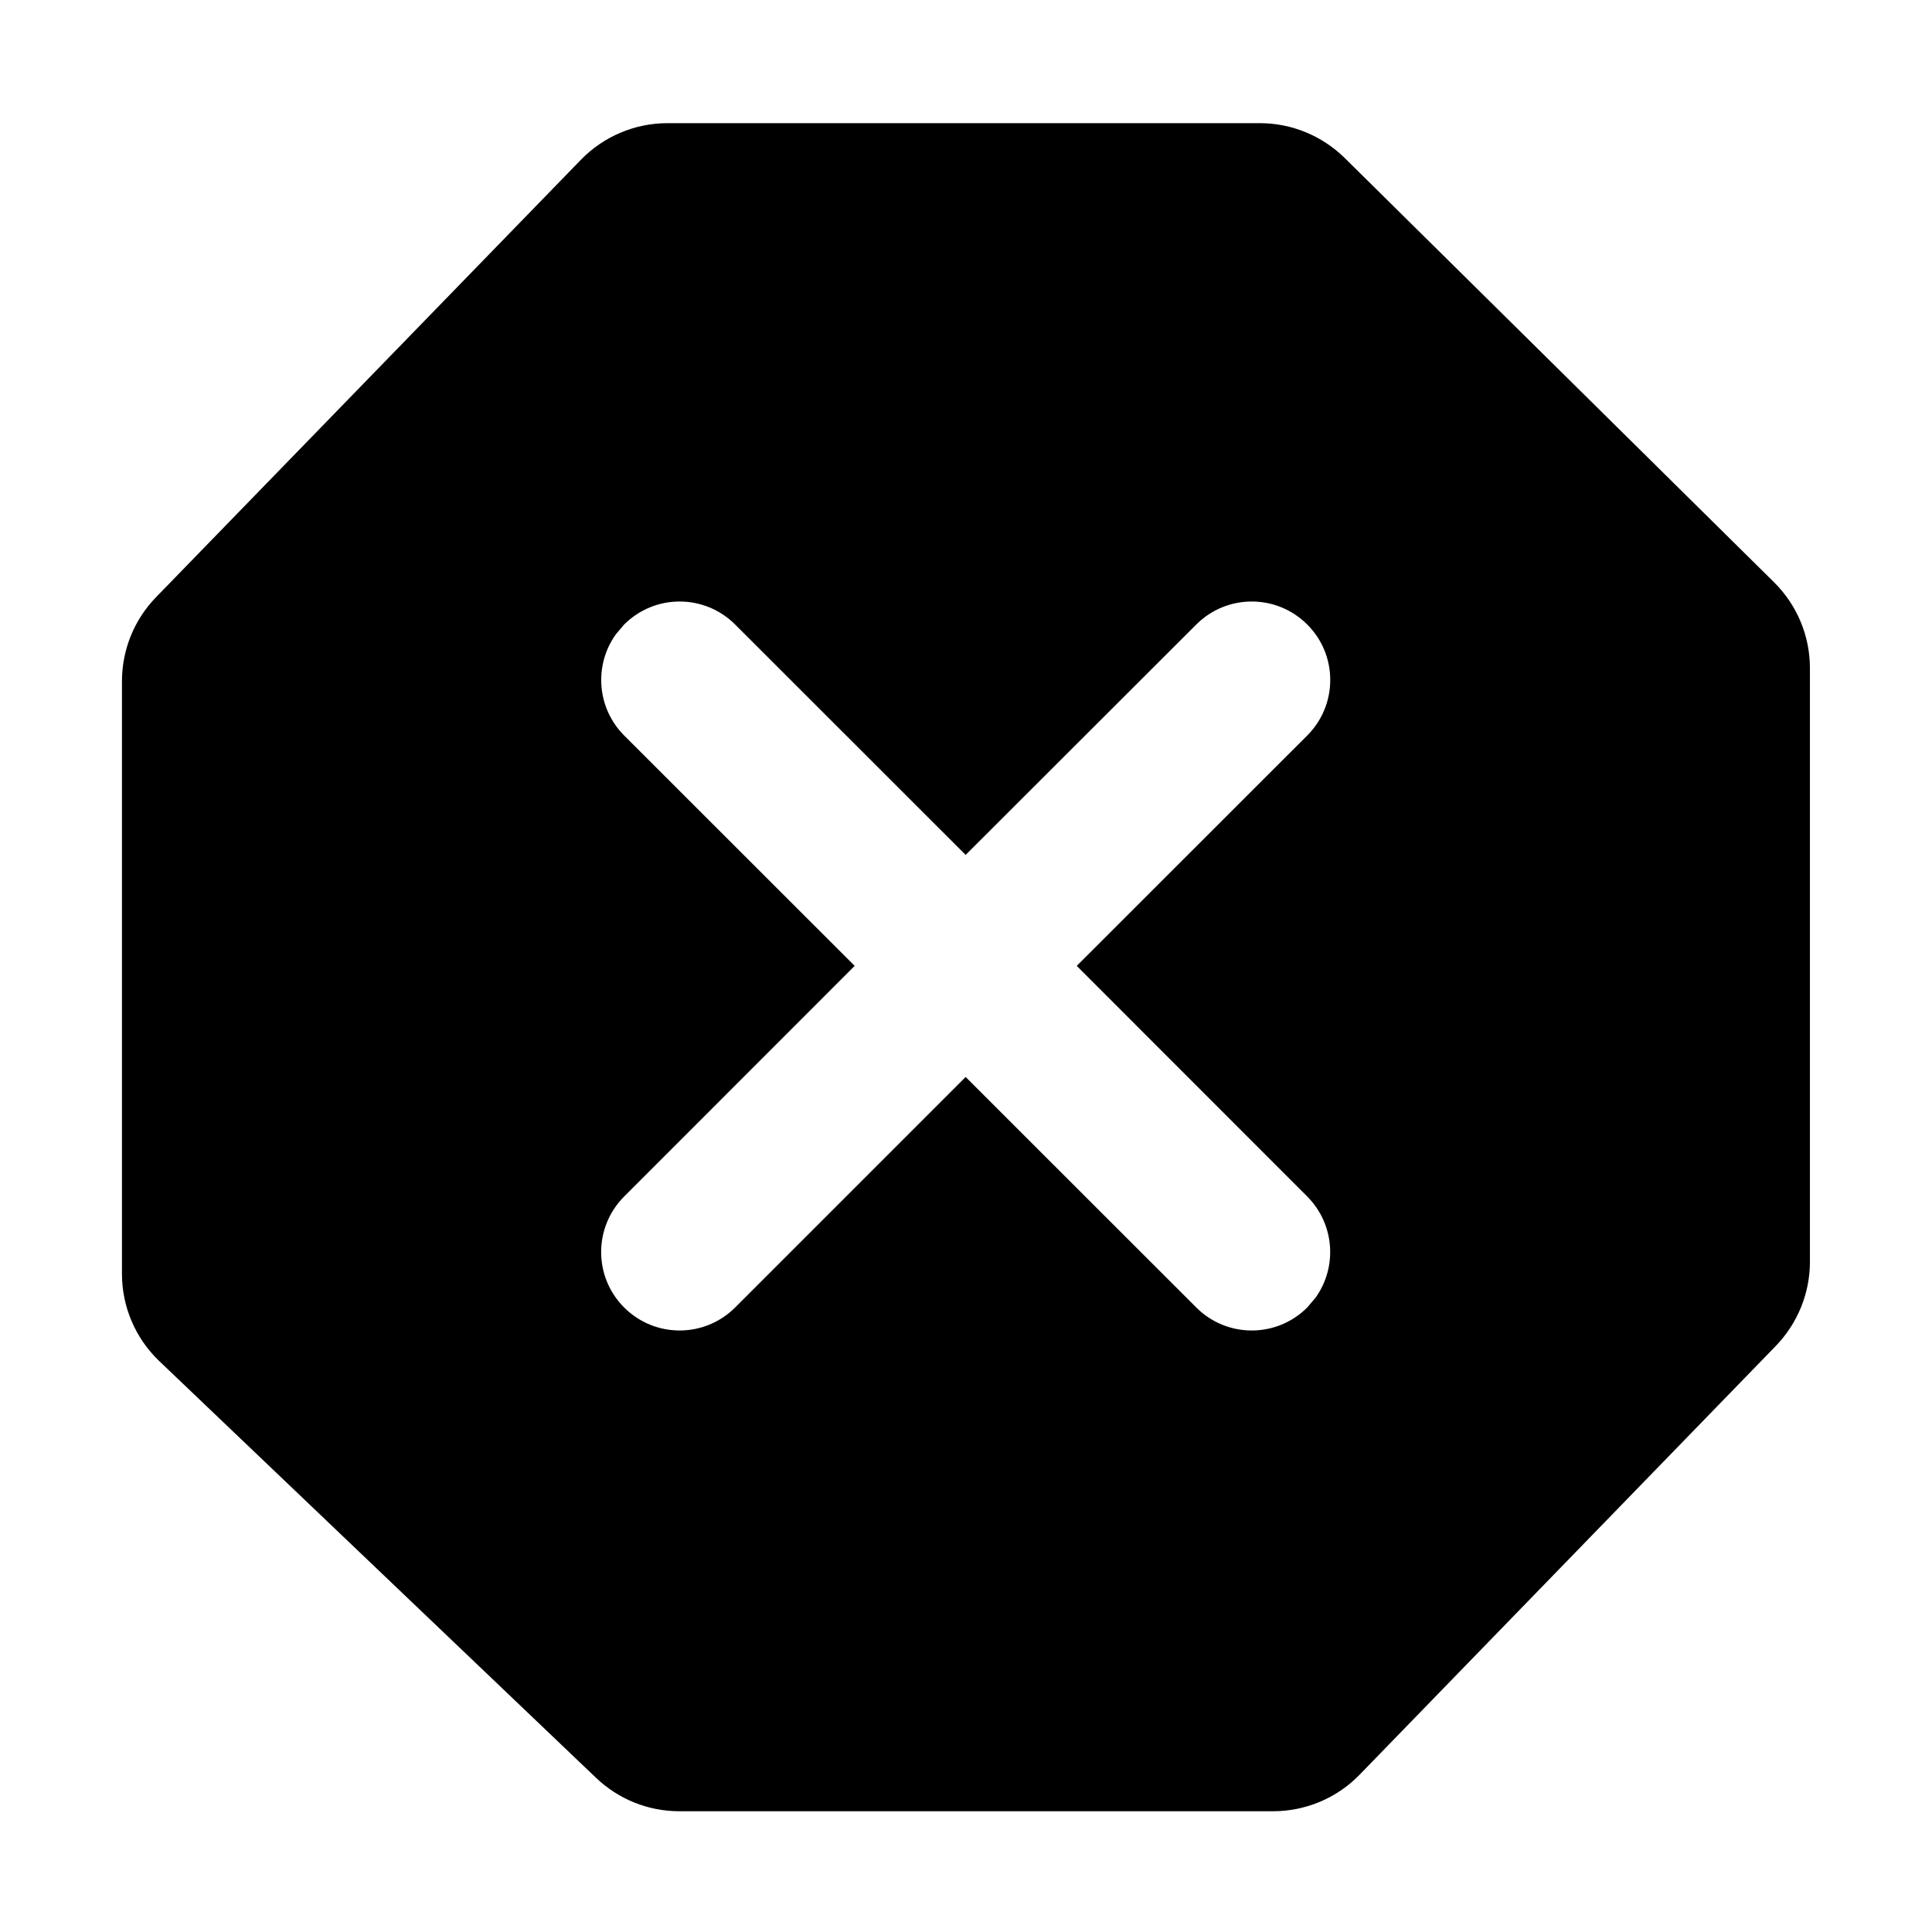
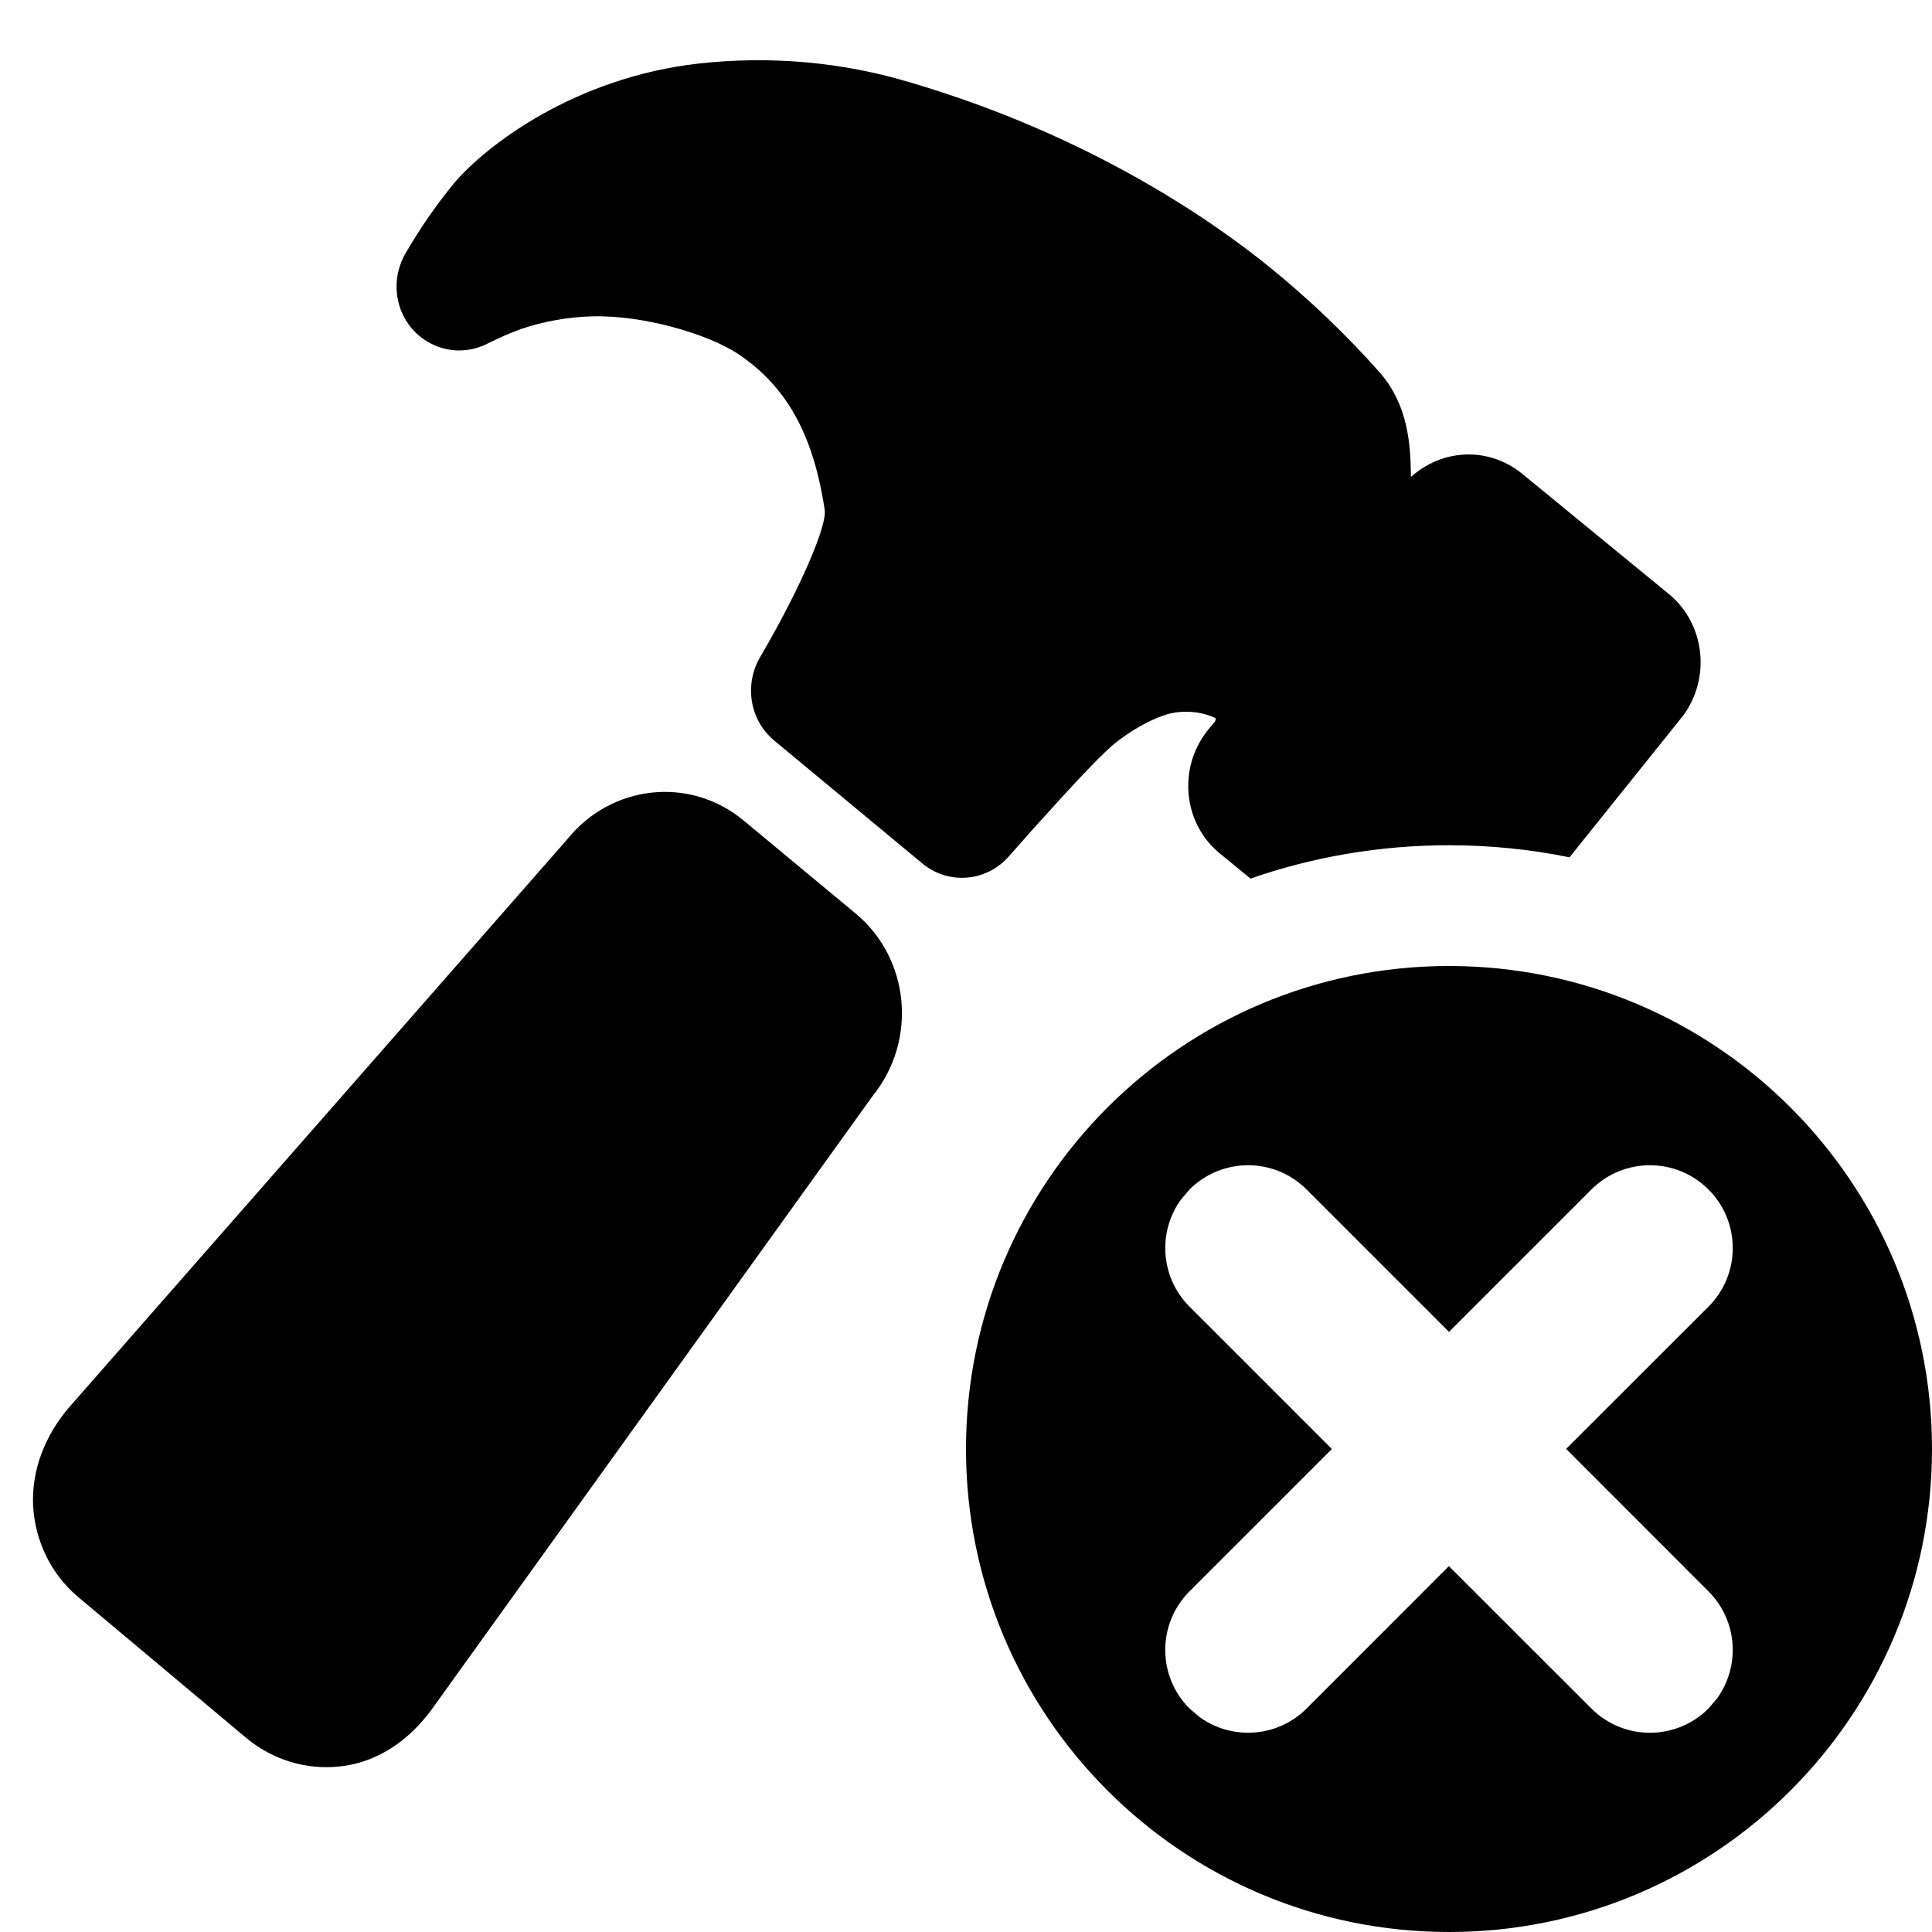
<svg xmlns="http://www.w3.org/2000/svg" width="16px" height="16px" viewBox="0 0 16 16" version="1.1">
  <g id="ICON-/-toolbar-/cancel" stroke="none" stroke-width="1" fill="none" fill-rule="evenodd">
-     <path d="M10.434,1.02 C10.697,1.02 10.949,1.124 11.137,1.309 L14.692,4.822 C14.882,5.01 14.989,5.266 14.989,5.533 L14.989,10.45 C14.989,10.71 14.887,10.96 14.706,11.147 L11.26,14.697 C11.072,14.891 10.813,15 10.542,15 L5.626,15 C5.369,15 5.122,14.901 4.936,14.723 L1.319,11.272 C1.121,11.083 1.01,10.822 1.01,10.549 L1.01,5.642 C1.01,5.382 1.111,5.132 1.292,4.946 L4.81,1.324 C4.998,1.13 5.257,1.02 5.527,1.02 L10.434,1.02 Z M10.826,5.172 C10.572,4.918 10.161,4.918 9.907,5.172 L7.997,7.08 L6.088,5.172 C5.834,4.918 5.423,4.918 5.169,5.172 L5.101,5.252 C4.918,5.506 4.941,5.862 5.169,6.091 L7.078,7.999 L5.169,9.909 C4.915,10.163 4.915,10.575 5.169,10.828 C5.423,11.082 5.834,11.082 6.088,10.828 L7.997,8.919 L9.907,10.828 C10.161,11.082 10.572,11.082 10.826,10.828 L10.894,10.748 C11.077,10.494 11.054,10.138 10.826,9.909 L8.917,7.999 L10.826,6.091 C11.08,5.837 11.08,5.425 10.826,5.172 Z" id="形状结合" fill="#000000" />
+     <path d="M12,8 C14.209,8 16,9.791 16,12 C16,14.209 14.209,16 12,16 C9.791,16 8,14.209 8,12 C8,9.791 9.791,8 12,8 Z M6.157,6.794 L7.088,7.567 C7.535,7.94 7.598,8.614 7.23,9.072 L3.567,14.168 C3.382,14.414 3.139,14.582 2.852,14.624 L2.813,14.629 C2.538,14.659 2.261,14.576 2.043,14.396 L0.65,13.228 C0.426,13.042 0.29,12.765 0.274,12.468 C0.261,12.171 0.374,11.889 0.568,11.66 L4.695,6.954 C5.06,6.497 5.711,6.425 6.157,6.794 Z M13.179,9.851 L12,11.03 L10.821,9.851 C10.553,9.583 10.119,9.583 9.851,9.851 L9.779,9.936 C9.586,10.204 9.61,10.58 9.851,10.821 L11.03,12 L9.851,13.179 C9.583,13.447 9.583,13.881 9.851,14.149 L9.936,14.221 C10.204,14.414 10.58,14.39 10.821,14.149 L11.999,12.97 L13.179,14.149 C13.447,14.417 13.881,14.417 14.149,14.149 L14.221,14.064 C14.414,13.796 14.39,13.42 14.149,13.179 L12.97,11.999 L14.149,10.821 C14.417,10.553 14.417,10.119 14.149,9.851 C13.881,9.583 13.447,9.583 13.179,9.851 Z M7.539,0.683 C9.037,1.124 10.058,1.839 10.535,2.229 C10.856,2.492 11.157,2.78 11.433,3.092 C11.666,3.365 11.679,3.692 11.684,3.91 L11.685,3.95 C11.796,3.85 11.937,3.784 12.086,3.768 C12.271,3.747 12.457,3.803 12.603,3.921 L13.825,4.923 L13.836,4.932 C14.119,5.179 14.165,5.61 13.946,5.917 L13.929,5.939 L12.998,7.1 C12.676,7.034 12.342,7 12,7 C11.424,7 10.871,7.097 10.356,7.276 L10.095,7.062 C9.798,6.813 9.754,6.362 9.999,6.052 L10.007,6.041 L10.06,5.978 C10.066,5.971 10.068,5.957 10.067,5.947 C9.95,5.893 9.818,5.881 9.693,5.908 C9.645,5.921 9.47,5.97 9.235,6.154 C9.148,6.224 8.974,6.405 8.788,6.609 L8.563,6.857 C8.489,6.94 8.418,7.02 8.355,7.092 C8.169,7.304 7.854,7.329 7.64,7.152 L6.413,6.134 C6.209,5.965 6.161,5.672 6.295,5.442 C6.64,4.853 6.849,4.349 6.83,4.224 C6.736,3.597 6.513,3.195 6.103,2.925 C5.861,2.768 5.334,2.608 4.903,2.62 C4.704,2.625 4.504,2.661 4.311,2.726 C4.219,2.76 4.128,2.8 4.041,2.844 C3.882,2.925 3.698,2.922 3.545,2.832 C3.295,2.688 3.21,2.362 3.355,2.104 C3.475,1.896 3.61,1.7 3.762,1.515 C4.032,1.199 4.764,0.641 5.788,0.526 C6.377,0.461 6.972,0.512 7.539,0.683 Z" id="形状结合" fill="#000000" />
  </g>
</svg>
